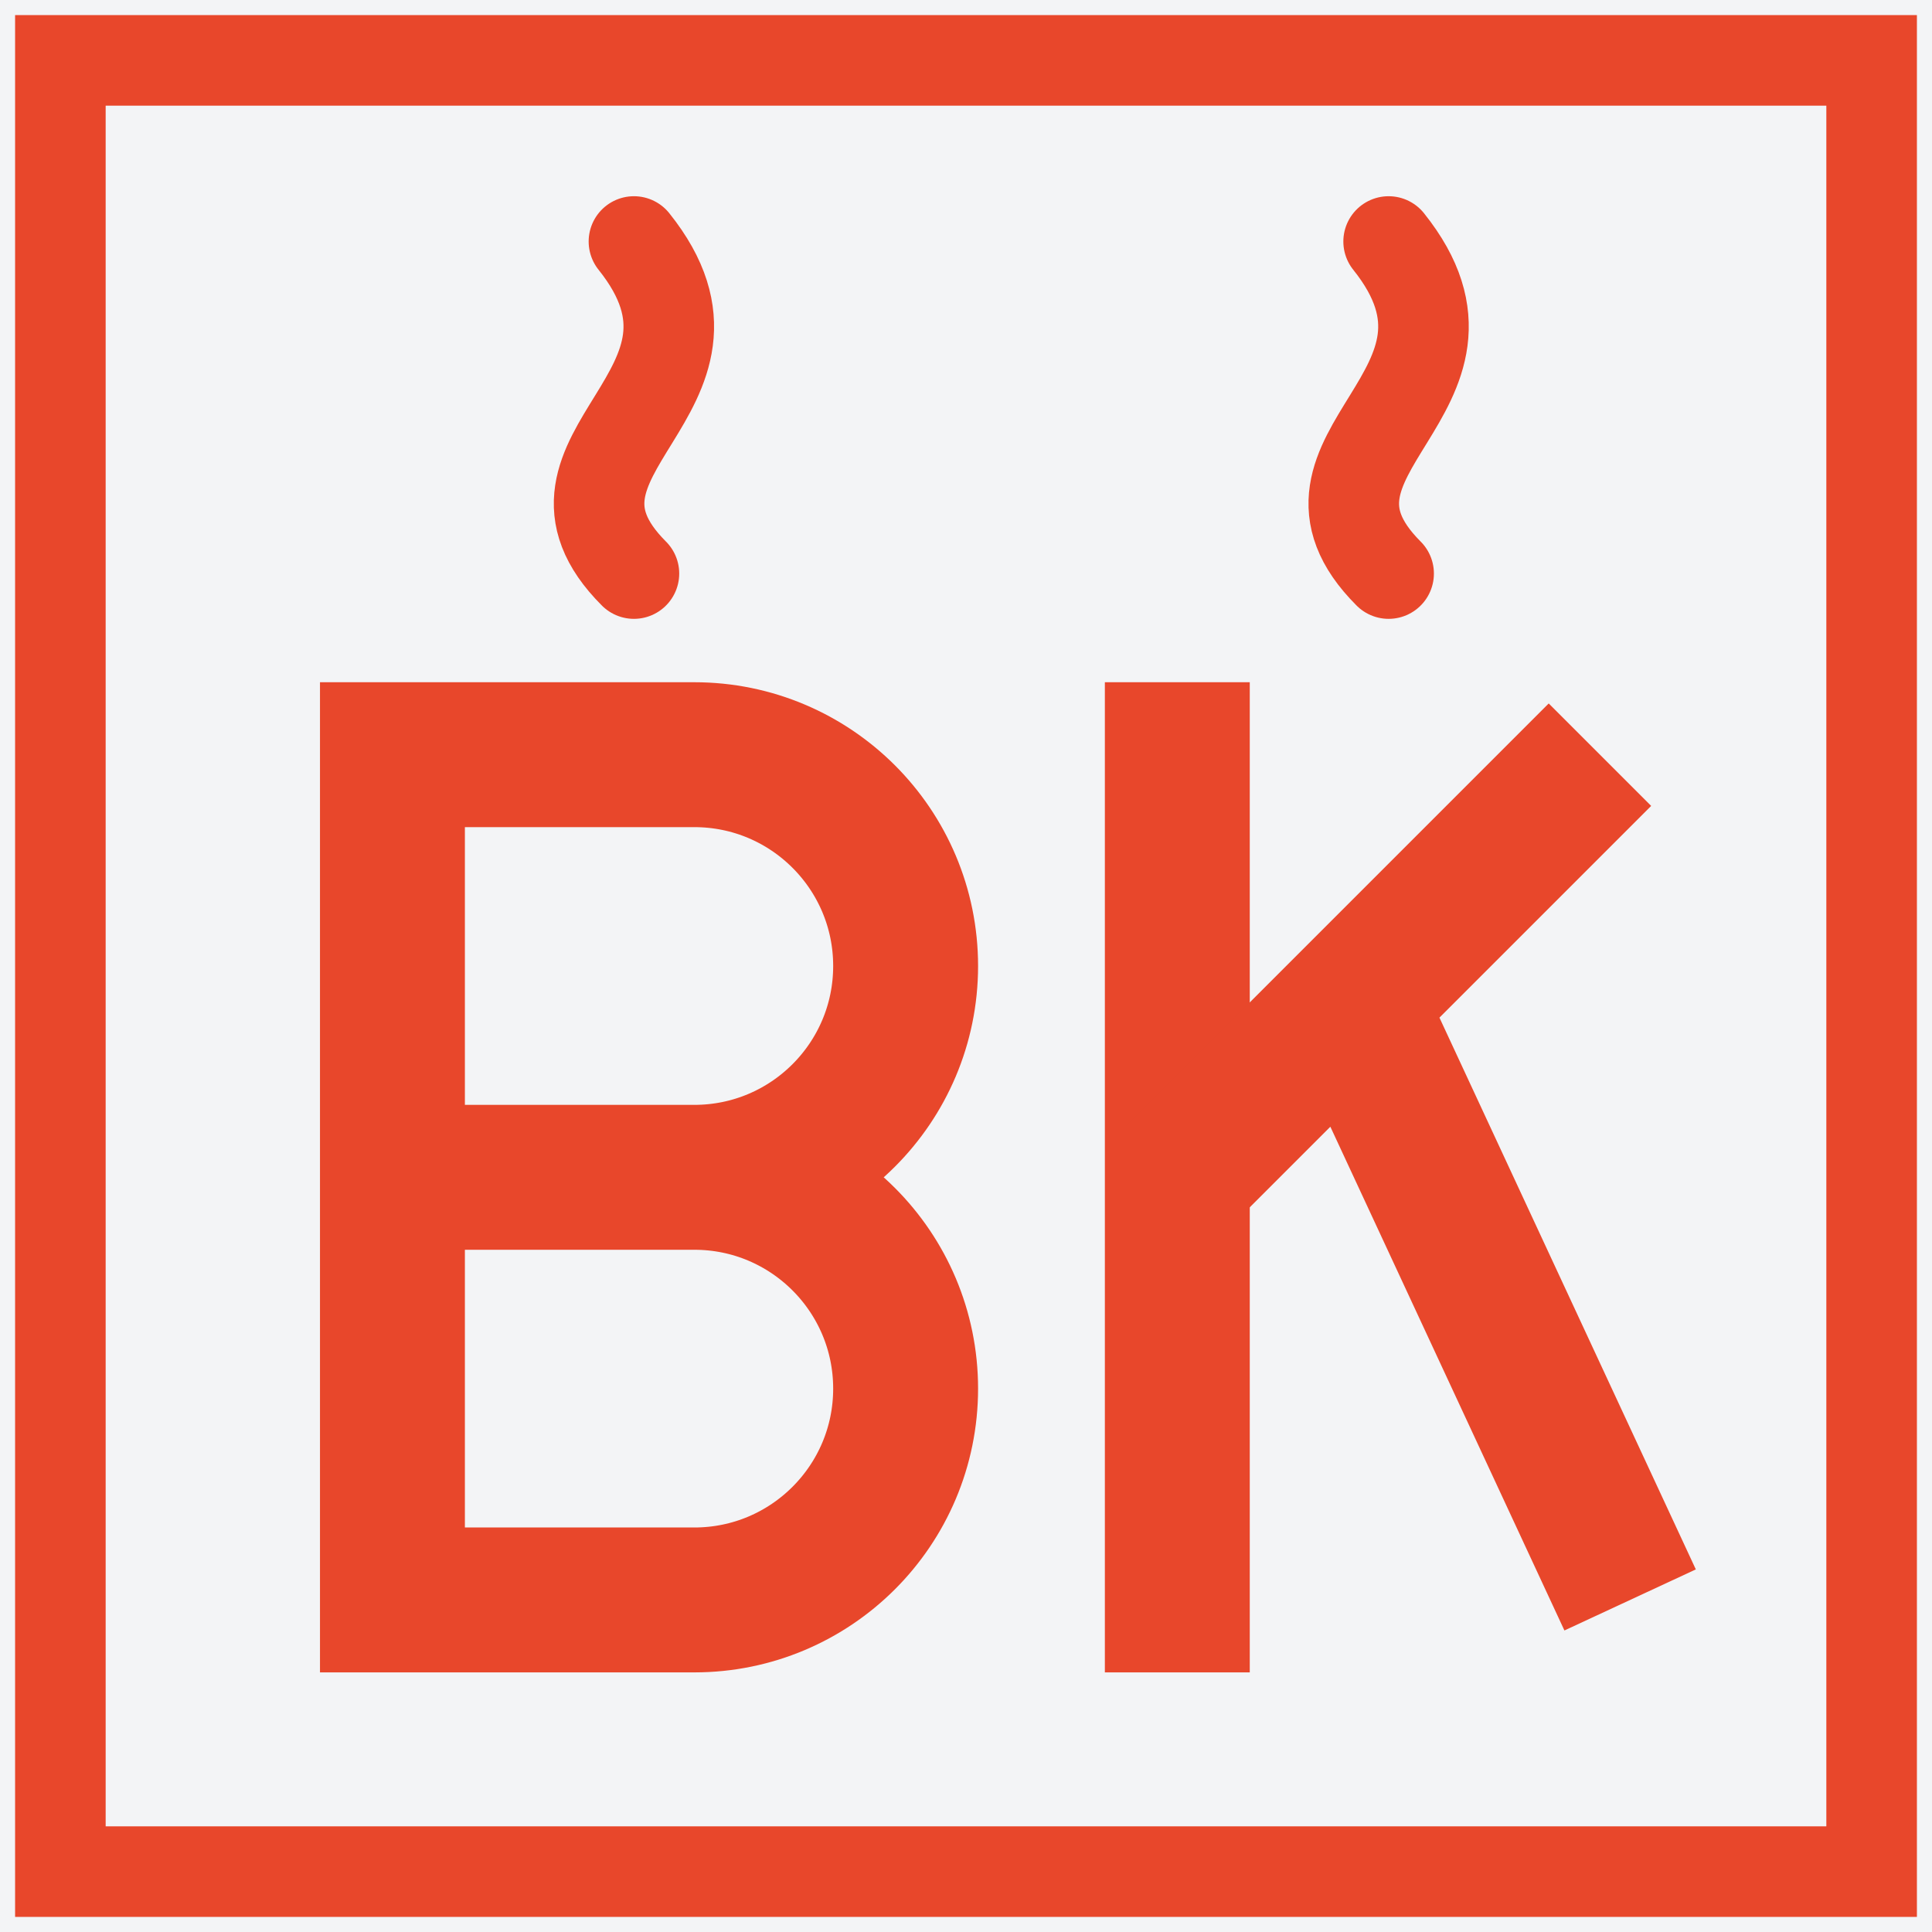
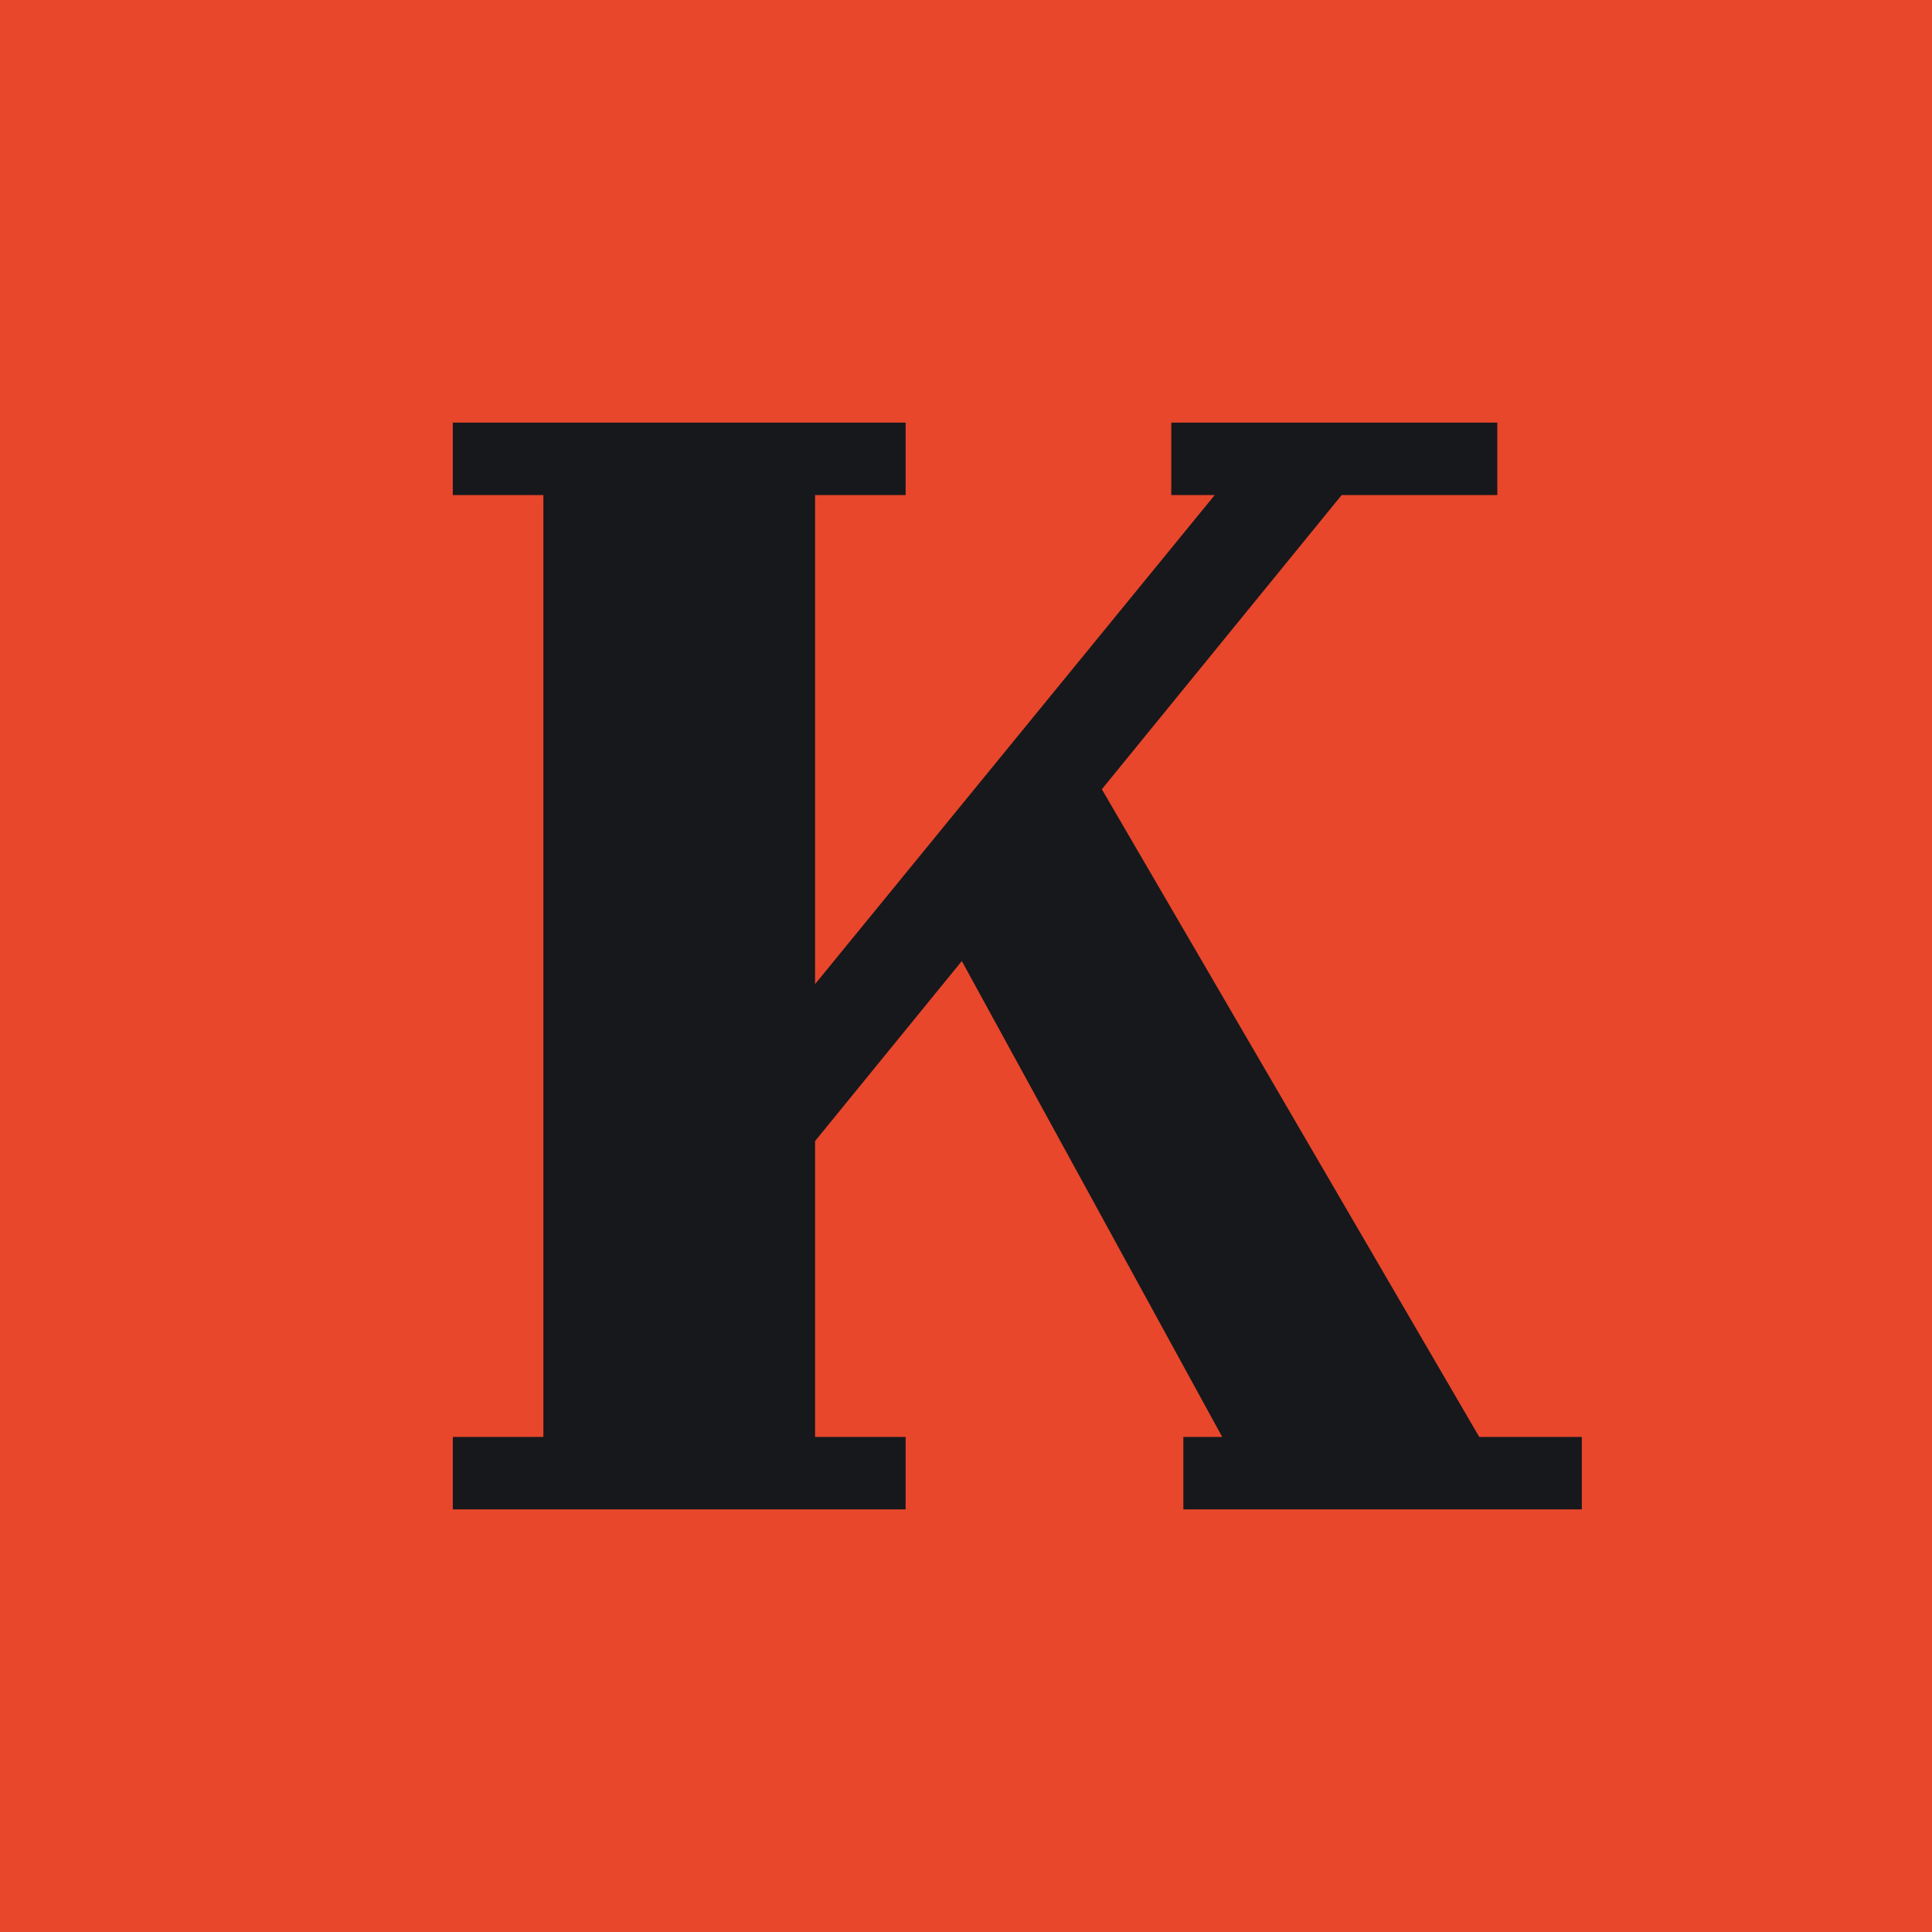
<svg xmlns="http://www.w3.org/2000/svg" viewBox="0 0 32 32">
-   <style>.p{fill:#f3f4f6}.a{fill:none;stroke:#e8472b}@media(prefers-color-scheme:dark){.p{fill:#14161a}.a{stroke:#ff5a3c}}</style>
-   <rect class="p" width="32" height="32" />
-   <rect class="a" x="1" y="1" width="30" height="30" stroke-width="1.5" />
-   <path class="a" stroke-width="2.4" stroke-linecap="square" d="M6.5 26.5V12.5h5a3.5 3.5 0 0 1 0 7H6.5h5a3.5 3.5 0 0 1 0 7h-5M19.5 26.5v-14" />
-   <path class="a" stroke-width="2.4" d="M26.5 12.5l-7 7M22.4 16.6l4.6 9.9" />
-   <path class="a" stroke-width="1.5" stroke-linecap="round" d="M10.5 9.5c-2-2 2-3 0-5.5M23 9.5c-2-2 2-3 0-5.5" />
+   <rect width="32" height="32" fill="#e8472b" />
+   <path fill="#17181c" d="M9 7h4.5v18H9zM7.5 7h7.5v1.2H7.5zM7.5 23.8h7.5V25H7.5zM13.5 16.3 21.1 7h2.1l-9.7 11.9zM15.1 14.4l2.7-2.1L25.2 25h-4.3zM19.4 7h5.4v1.2h-5.4zM19.6 23.8h6.6V25h-6.6z" />
</svg>
